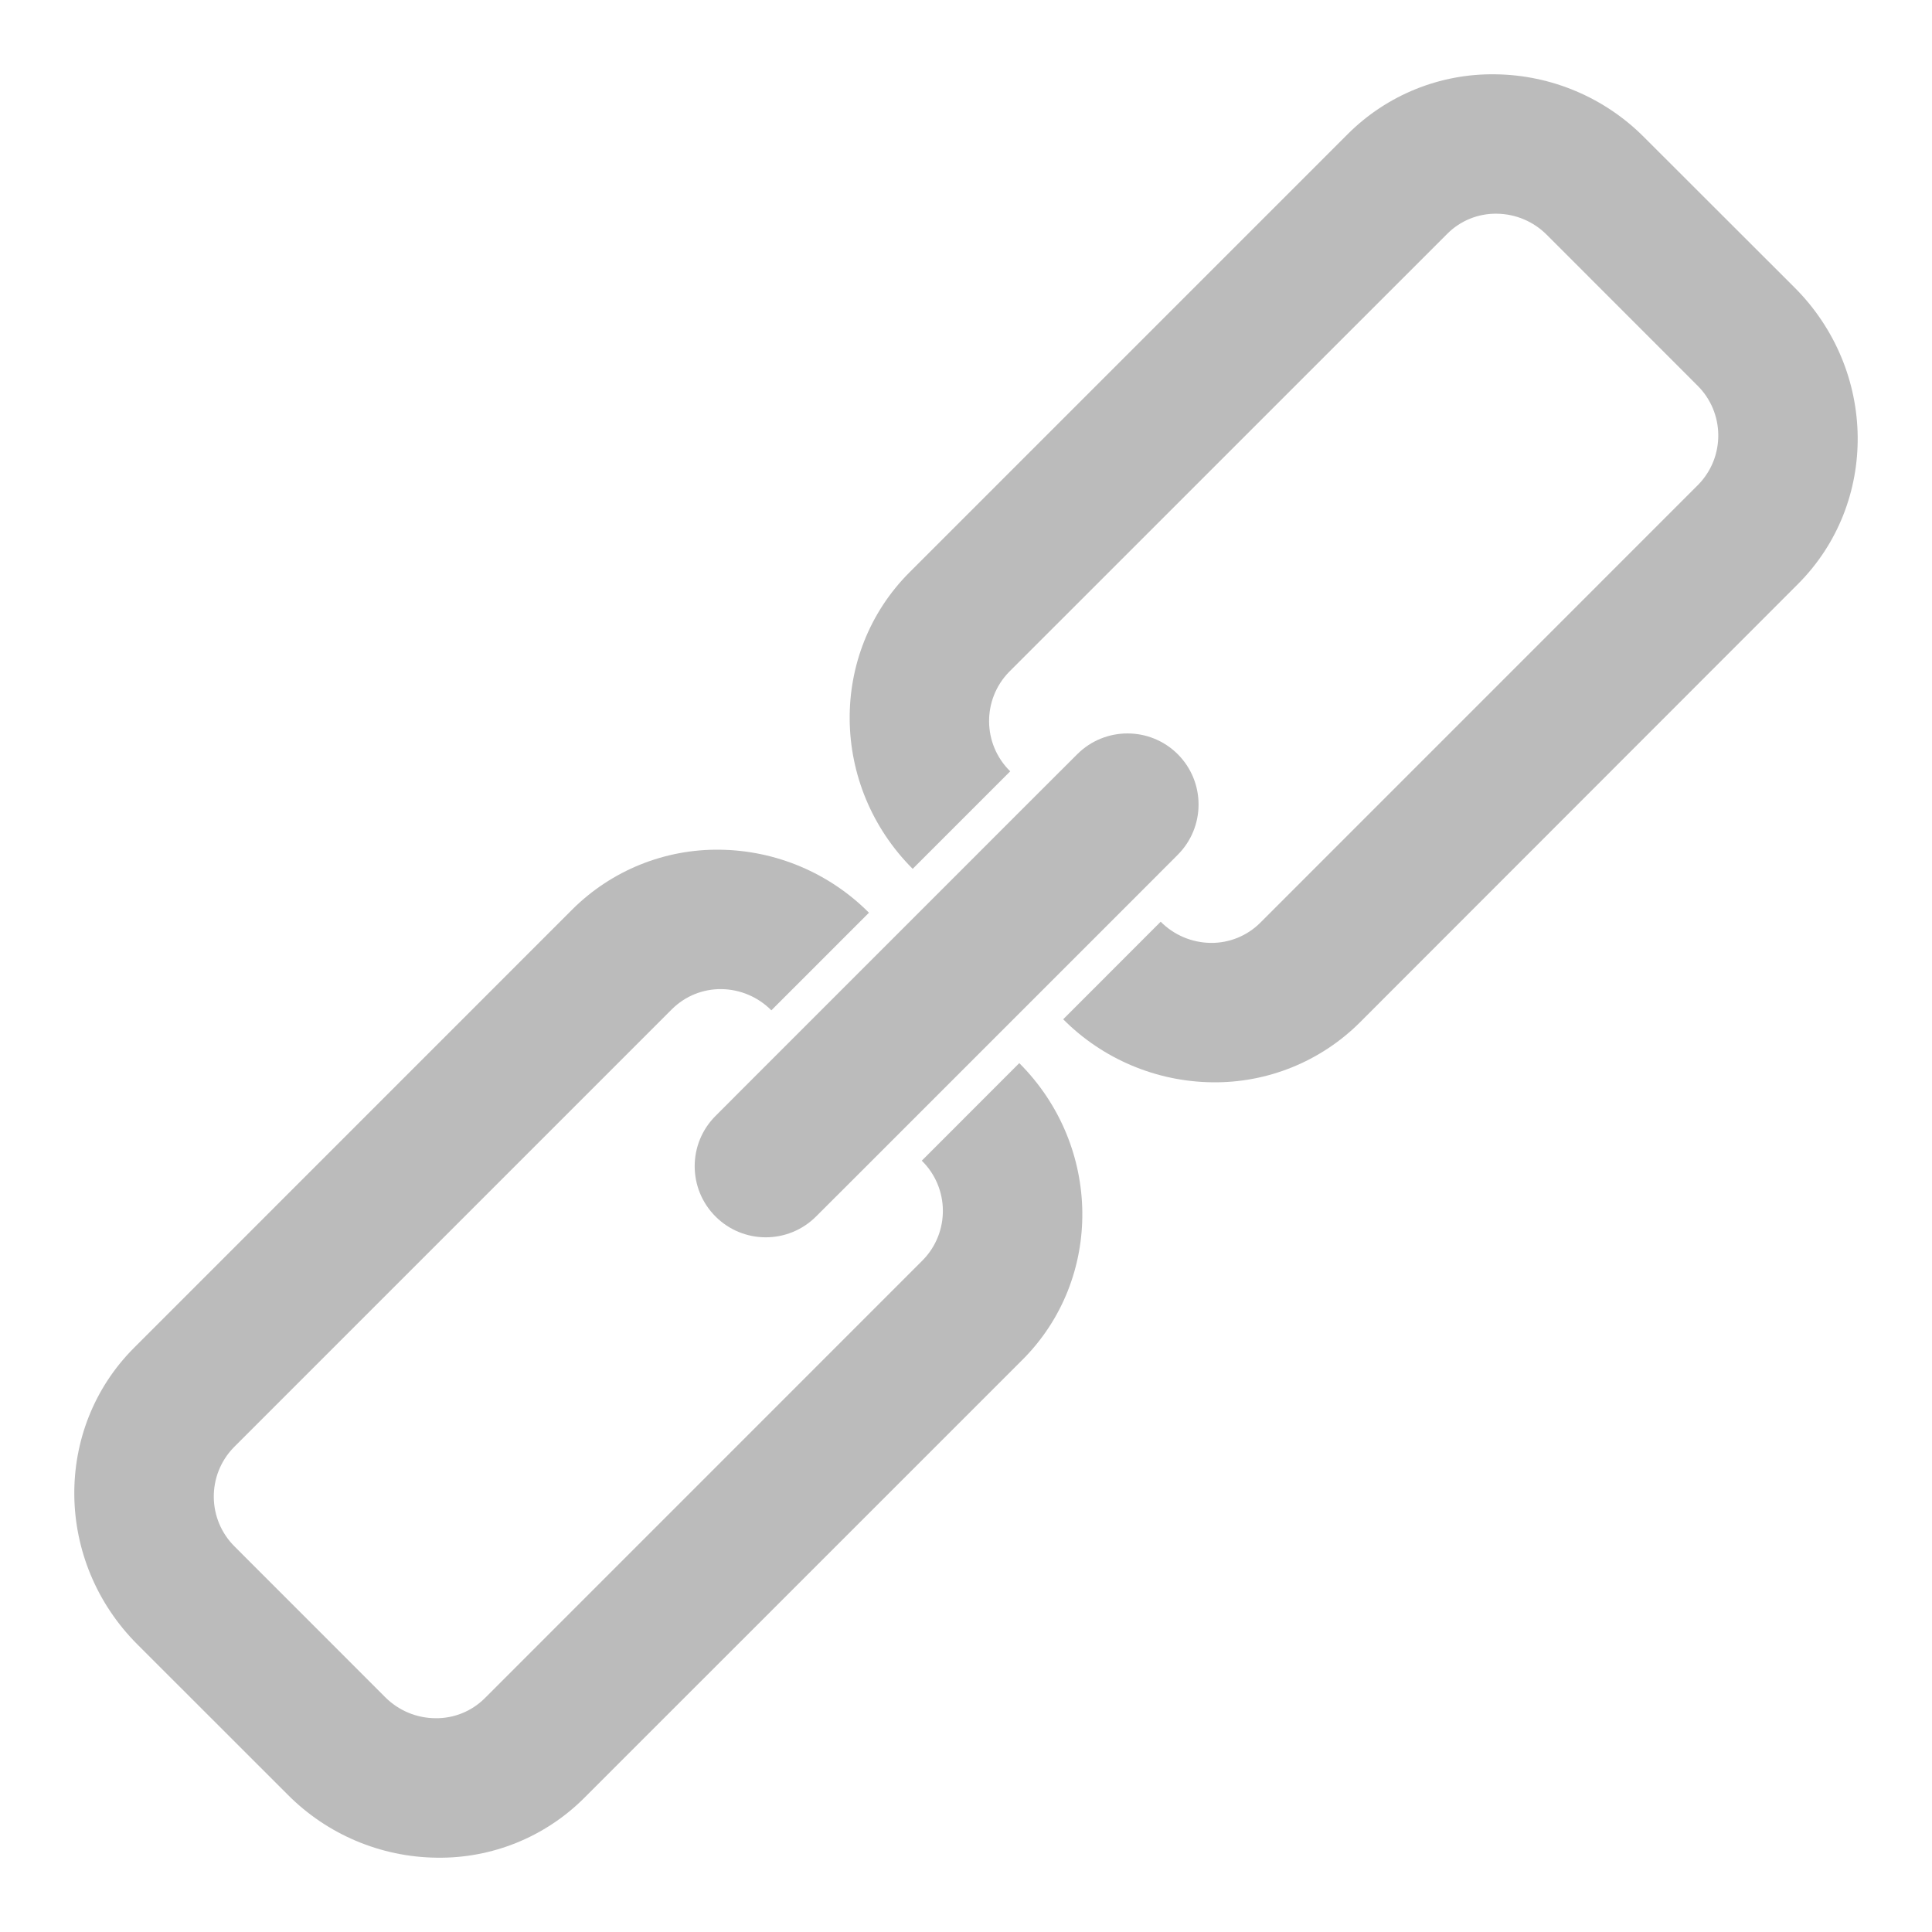
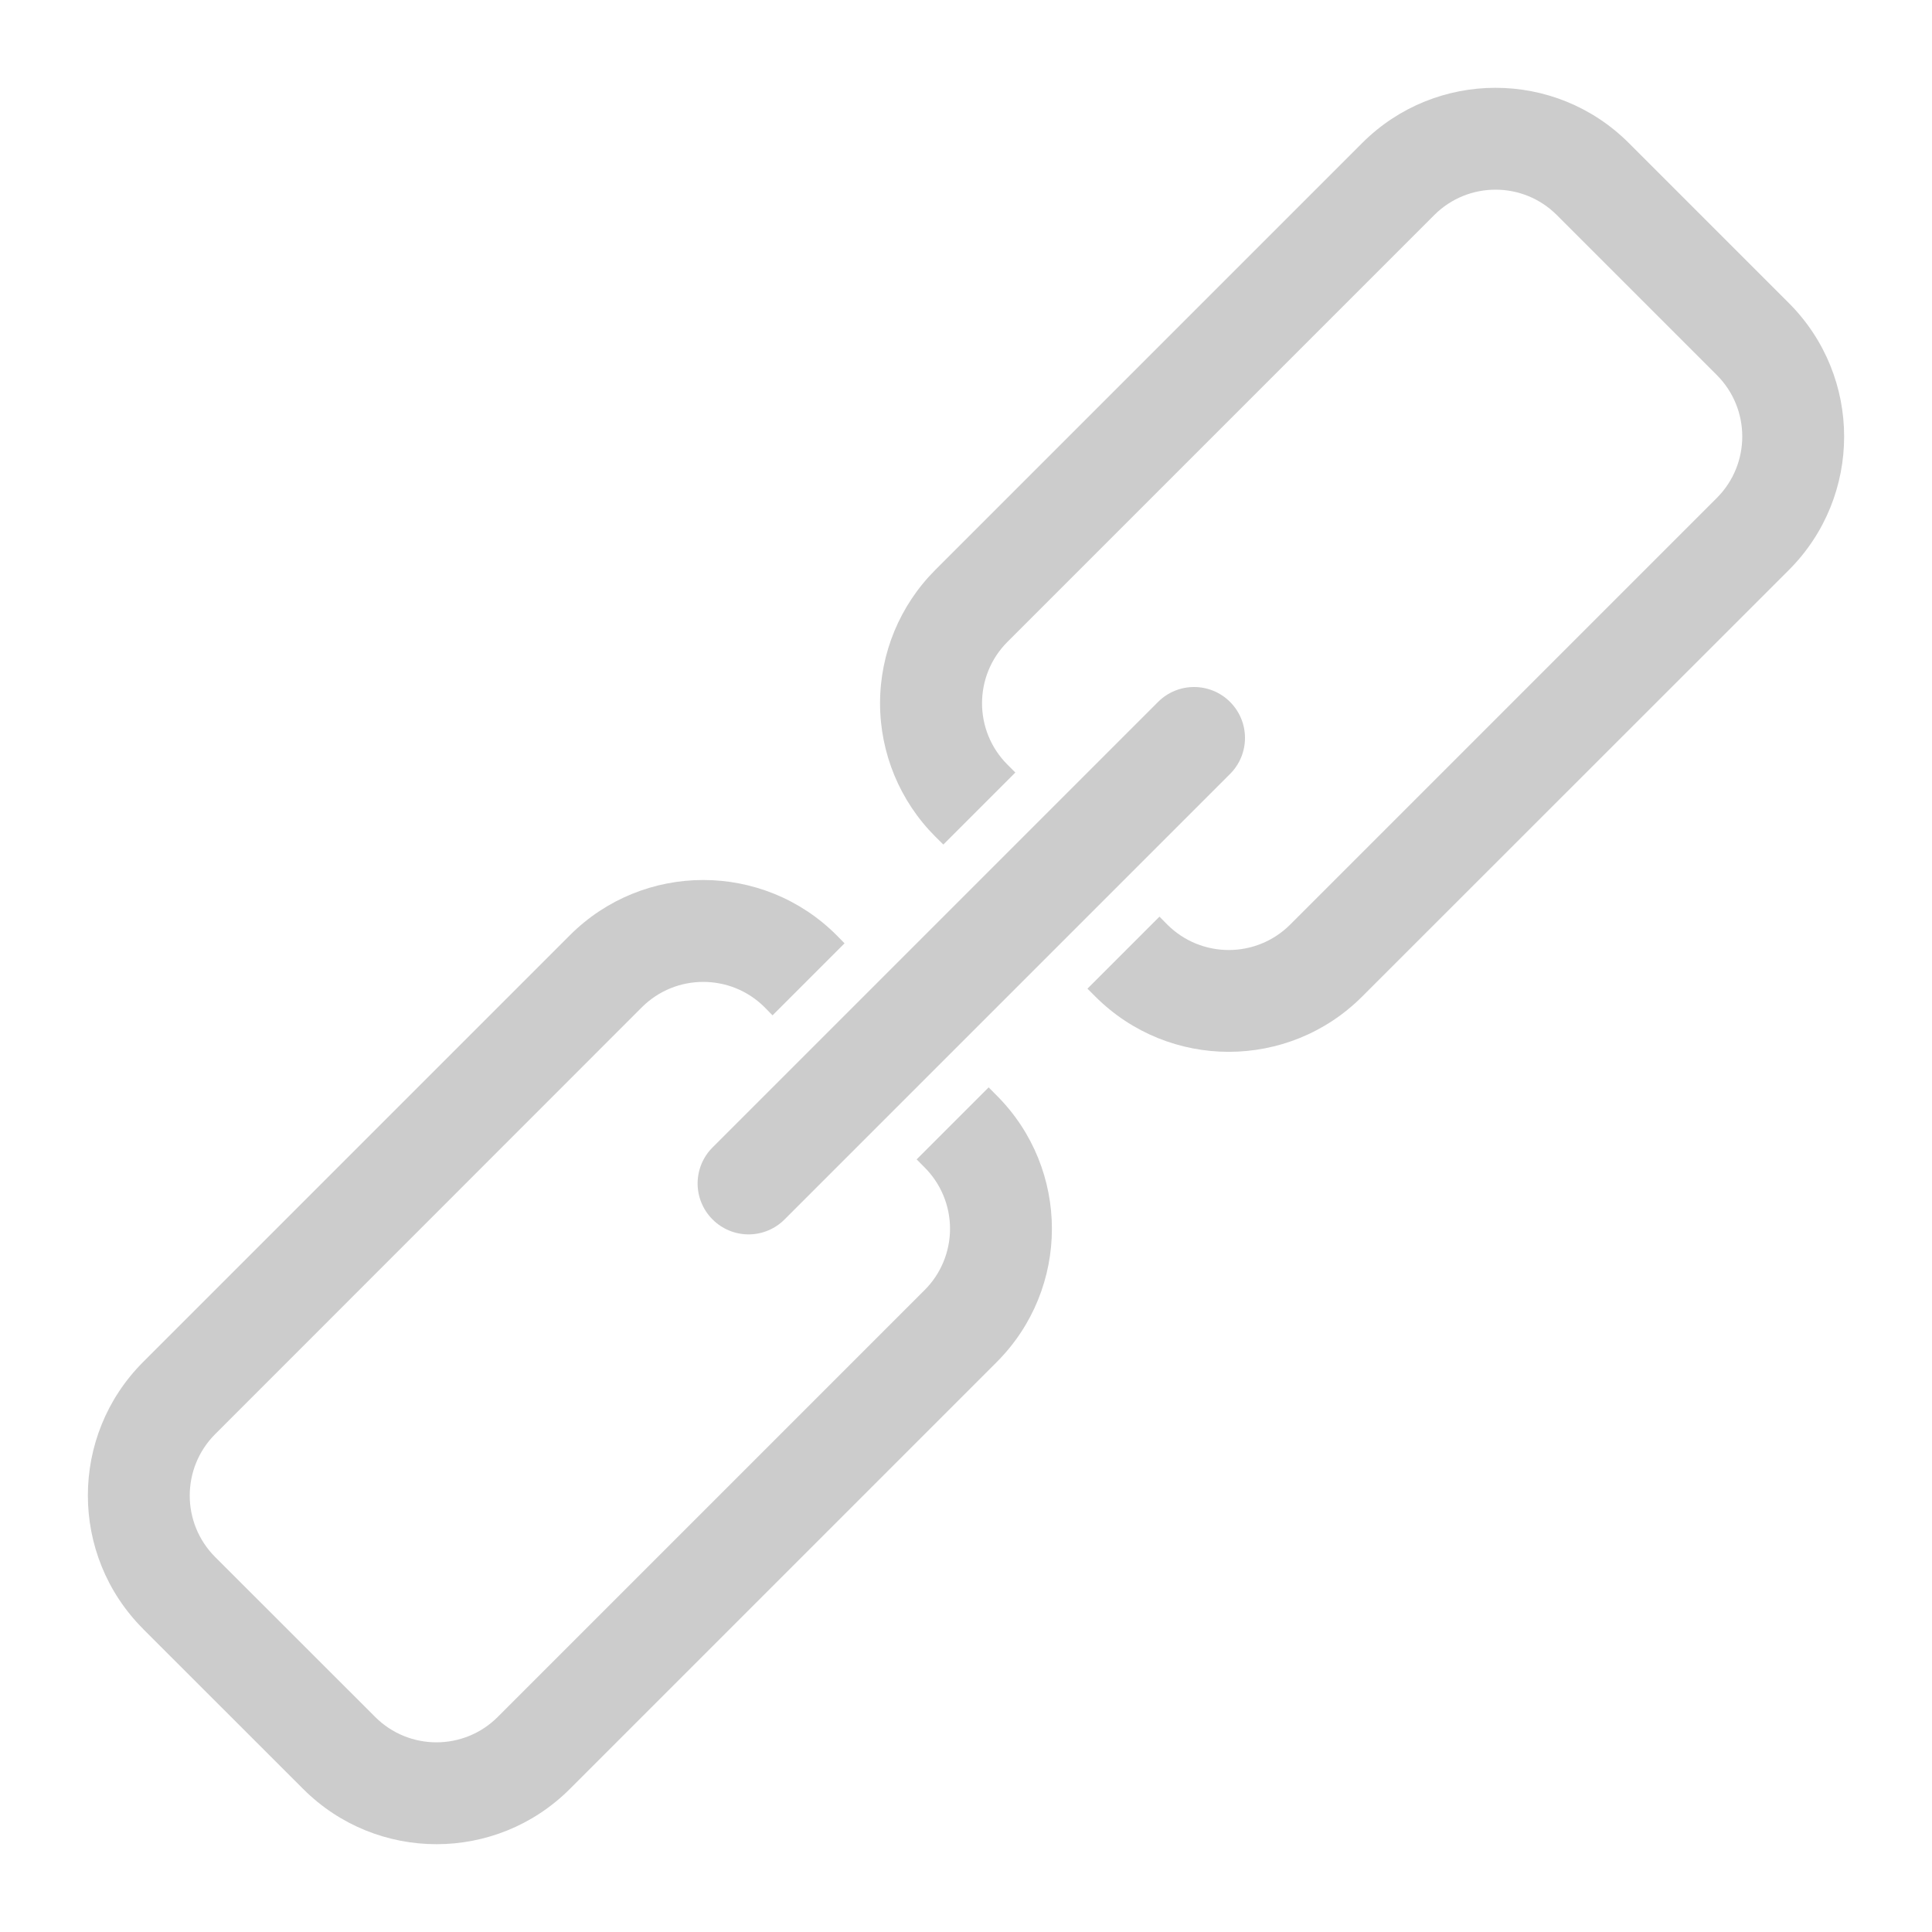
- <svg xmlns="http://www.w3.org/2000/svg" width="26" height="26" viewBox="0 0 26 26">
-   <g fill="#BBB" fill-rule="evenodd">
-     <path d="M12.283 11.693c-1.115-1.115-1.133-2.901-.043-3.991l5.896-5.896A2.747 2.747 0 0 1 20.123 1a2.87 2.87 0 0 1 2.004.848l2.025 2.023c1.114 1.115 1.133 2.901.042 3.991L18.3 13.76a2.76 2.76 0 0 1-1.987.805 2.878 2.878 0 0 1-2.005-.848l1.312-1.313a.965.965 0 0 0 .673.285.927.927 0 0 0 .666-.27l5.896-5.897a.947.947 0 0 0-.015-1.337L20.816 3.16a.963.963 0 0 0-.673-.284.92.92 0 0 0-.666.27L13.58 9.042a.947.947 0 0 0 .015 1.338l-1.313 1.313zM10.38 13.596a.964.964 0 0 0-.67-.285.928.928 0 0 0-.668.271l-5.896 5.896a.948.948 0 0 0 .015 1.338l2.023 2.024a.963.963 0 0 0 .673.283.922.922 0 0 0 .666-.268l5.896-5.897a.947.947 0 0 0-.014-1.338l1.312-1.313c1.115 1.115 1.133 2.902.043 3.992l-5.896 5.895A2.747 2.747 0 0 1 5.877 25a2.87 2.87 0 0 1-2.005-.848l-2.024-2.023c-1.114-1.115-1.133-2.902-.043-3.992l5.896-5.897a2.76 2.76 0 0 1 1.988-.805 2.88 2.88 0 0 1 2.005.848l-1.313 1.313z" />
-     <path d="M15.85 10.15a.958.958 0 0 0-1.353 0l-.653.652-1.354 1.354-.855.855-1.354 1.354-.652.653a.956.956 0 1 0 1.353 1.353l.653-.652 1.354-1.354.855-.855 1.354-1.354.652-.653a.958.958 0 0 0 0-1.353" />
+ <svg xmlns="http://www.w3.org/2000/svg" width="22" height="22" viewBox="0 0 22 22">
+   <g fill="#CCC" fill-rule="evenodd">
+     <path d="M8.114 13.886a.579.579 0 0 1 0-.82l5.073-5.073a.579.579 0 1 1 .82.82l-5.073 5.073a.579.579 0 0 1-.82 0" />
+     <path d="M20.371 3.452l-1.823-1.823a2.147 2.147 0 0 0-3.037 0l-4.86 4.86a2.147 2.147 0 0 0 0 3.038l.091.09.82-.82-.09-.09a.989.989 0 0 1 0-1.398l4.86-4.86a.987.987 0 0 1 1.396 0l1.823 1.823a.99.99 0 0 1 0 1.397l-4.86 4.86a.99.99 0 0 1-1.398 0l-.09-.091-.82.82.09.09a2.148 2.148 0 0 0 3.038 0l4.86-4.858a2.15 2.15 0 0 0 0-3.038M1.629 18.549l1.823 1.822a2.147 2.147 0 0 0 3.037 0l4.86-4.86a2.147 2.147 0 0 0 0-3.037l-.091-.092-.82.82.09.091a.987.987 0 0 1 0 1.398l-4.86 4.86a.987.987 0 0 1-1.396 0l-1.823-1.822a.99.99 0 0 1 0-1.397l4.86-4.862a.99.99 0 0 1 1.398 0l.09.092.82-.82-.09-.092a2.148 2.148 0 0 0-3.038 0l-4.86 4.86a2.15 2.15 0 0 0 0 3.038" />
  </g>
</svg>
